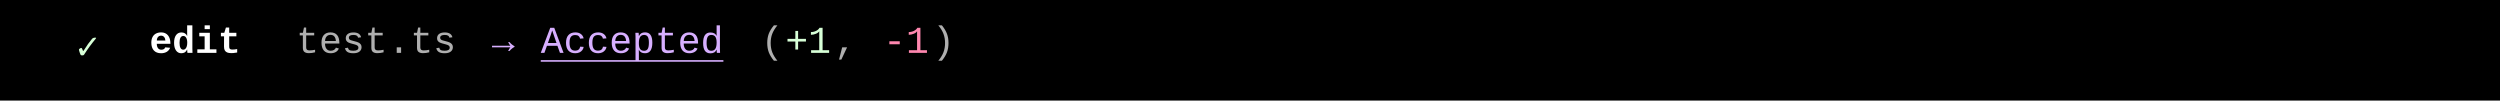
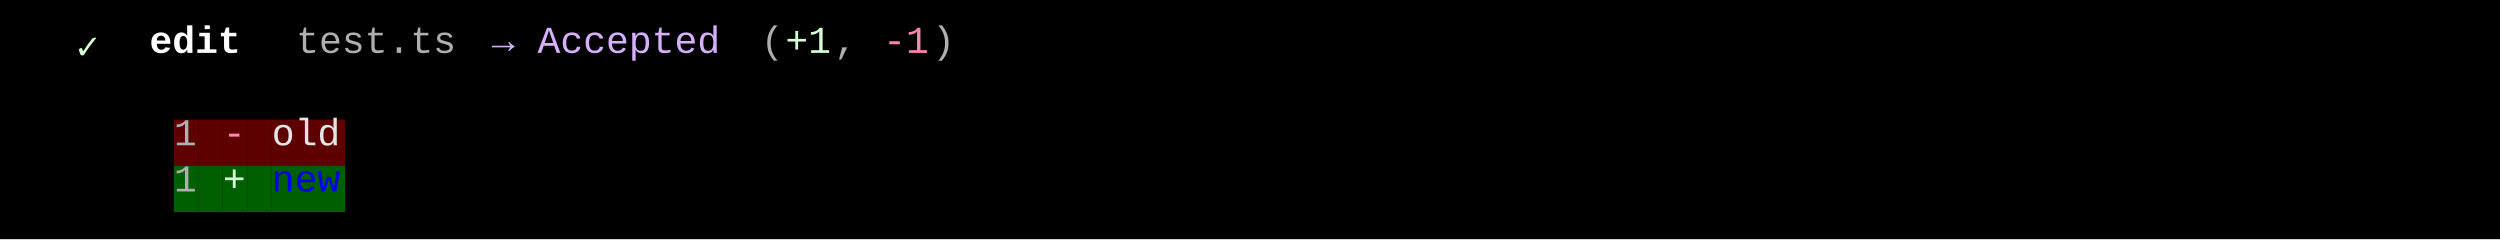
- <svg xmlns="http://www.w3.org/2000/svg" width="920" height="37" viewBox="0 0 920 37">
+ <svg xmlns="http://www.w3.org/2000/svg" width="920" height="88" viewBox="0 0 920 88">
  <style>
    text { font-family: Consolas, "Courier New", monospace; font-size: 14px; dominant-baseline: text-before-edge; white-space: pre; }
  </style>
-   <rect width="920" height="37" fill="#000000" />
+   <rect width="920" height="88" fill="#000000" />
  <g transform="translate(10, 10)">
    <text x="18" y="2" fill="#d7ffd7" textLength="9" lengthAdjust="spacingAndGlyphs">✓</text>
    <text x="45" y="2" fill="#ffffff" textLength="45" lengthAdjust="spacingAndGlyphs" font-weight="bold">edit </text>
    <text x="99" y="2" fill="#afafaf" textLength="63" lengthAdjust="spacingAndGlyphs">test.ts</text>
-     <text x="171" y="2" fill="#d7afff" textLength="18" lengthAdjust="spacingAndGlyphs">→ </text>
-     <text x="189" y="2" fill="#d7afff" textLength="72" lengthAdjust="spacingAndGlyphs" text-decoration="underline">Accepted</text>
+     <text x="171" y="2" fill="#d7afff" textLength="90" lengthAdjust="spacingAndGlyphs">→ Accepted</text>
    <text x="270" y="2" fill="#afafaf" textLength="9" lengthAdjust="spacingAndGlyphs">(</text>
    <text x="279" y="2" fill="#d7ffd7" textLength="18" lengthAdjust="spacingAndGlyphs">+1</text>
    <text x="297" y="2" fill="#afafaf" textLength="18" lengthAdjust="spacingAndGlyphs">, </text>
    <text x="315" y="2" fill="#ff87af" textLength="18" lengthAdjust="spacingAndGlyphs">-1</text>
    <text x="333" y="2" fill="#afafaf" textLength="9" lengthAdjust="spacingAndGlyphs">)</text>
+     <rect x="54" y="34" width="9" height="17" fill="#5f0000" />
+     <text x="54" y="36" fill="#afafaf" textLength="9" lengthAdjust="spacingAndGlyphs">1</text>
+     <rect x="63" y="34" width="9" height="17" fill="#5f0000" />
+     <rect x="72" y="34" width="9" height="17" fill="#5f0000" />
+     <text x="72" y="36" fill="#ff87af" textLength="9" lengthAdjust="spacingAndGlyphs">-</text>
+     <rect x="81" y="34" width="9" height="17" fill="#5f0000" />
+     <rect x="90" y="34" width="27" height="17" fill="#5f0000" />
+     <text x="90" y="36" fill="#e5e5e5" textLength="27" lengthAdjust="spacingAndGlyphs">old</text>
+     <rect x="54" y="51" width="9" height="17" fill="#005f00" />
+     <text x="54" y="53" fill="#afafaf" textLength="9" lengthAdjust="spacingAndGlyphs">1</text>
+     <rect x="63" y="51" width="9" height="17" fill="#005f00" />
+     <rect x="72" y="51" width="9" height="17" fill="#005f00" />
+     <text x="72" y="53" fill="#d7ffd7" textLength="9" lengthAdjust="spacingAndGlyphs">+</text>
+     <rect x="81" y="51" width="9" height="17" fill="#005f00" />
+     <rect x="90" y="51" width="27" height="17" fill="#005f00" />
+     <text x="90" y="53" fill="#0000ee" textLength="27" lengthAdjust="spacingAndGlyphs">new</text>
  </g>
</svg>
